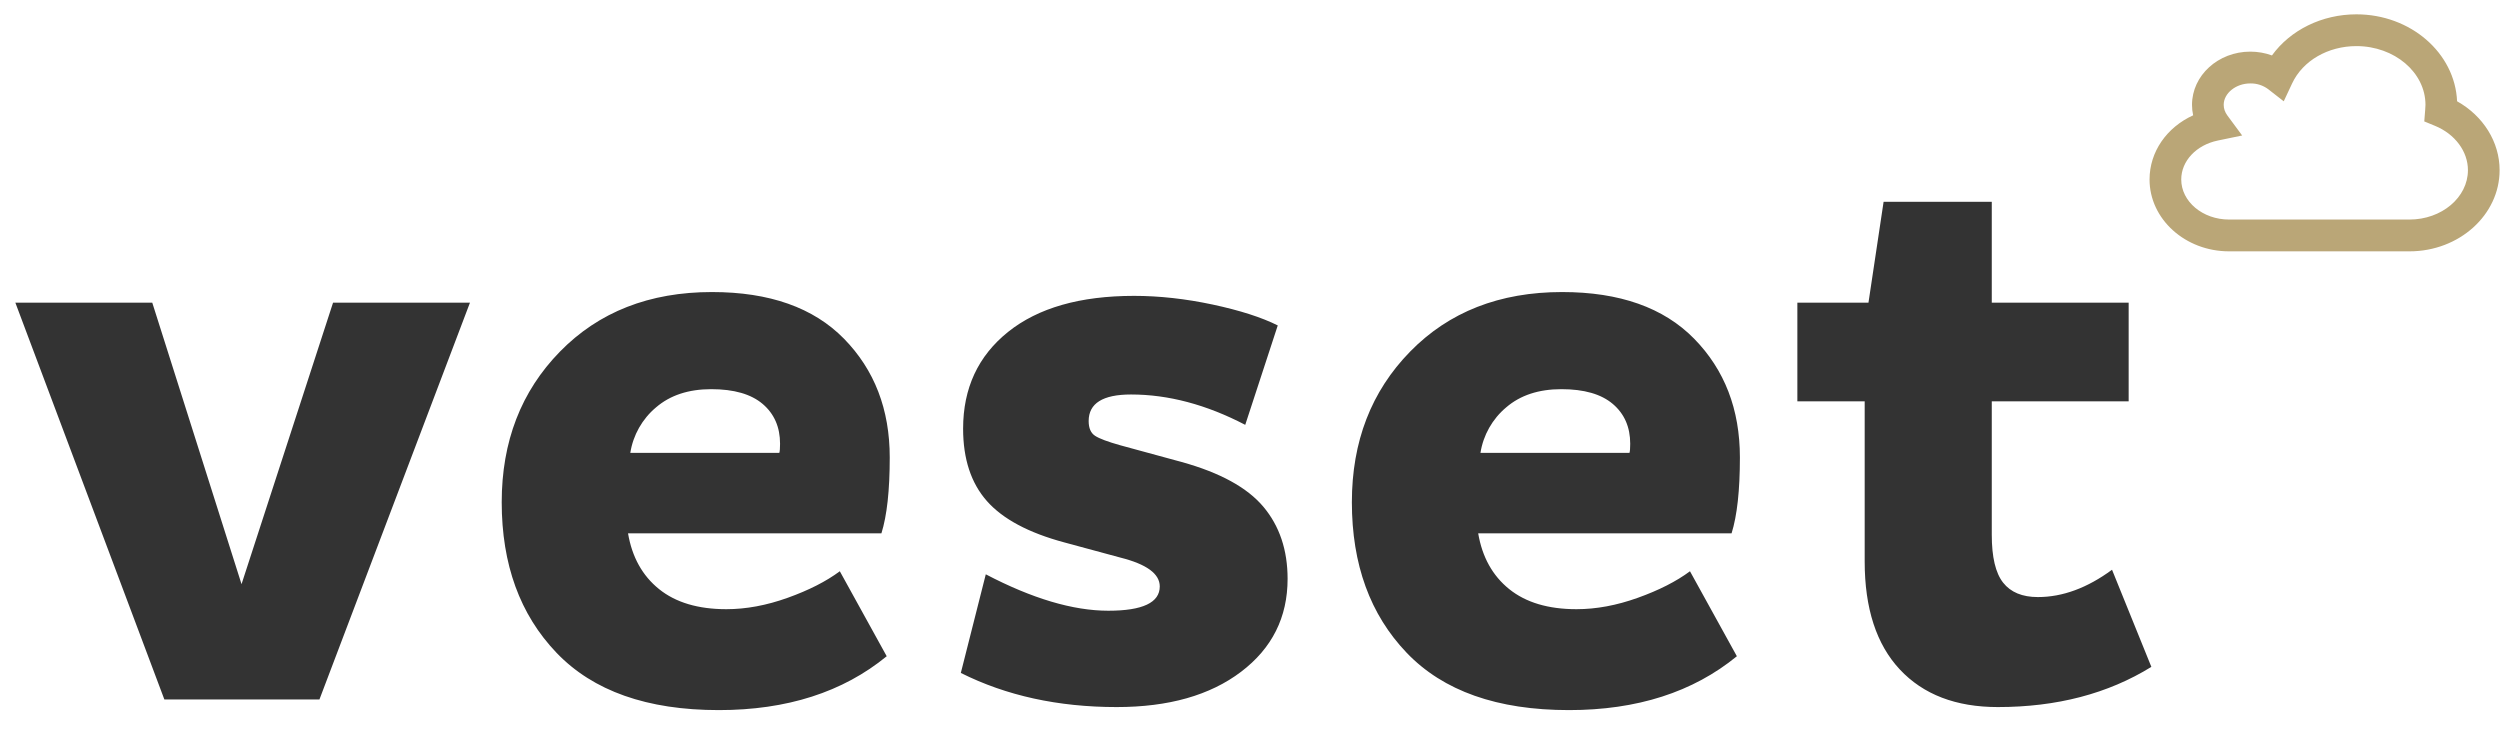
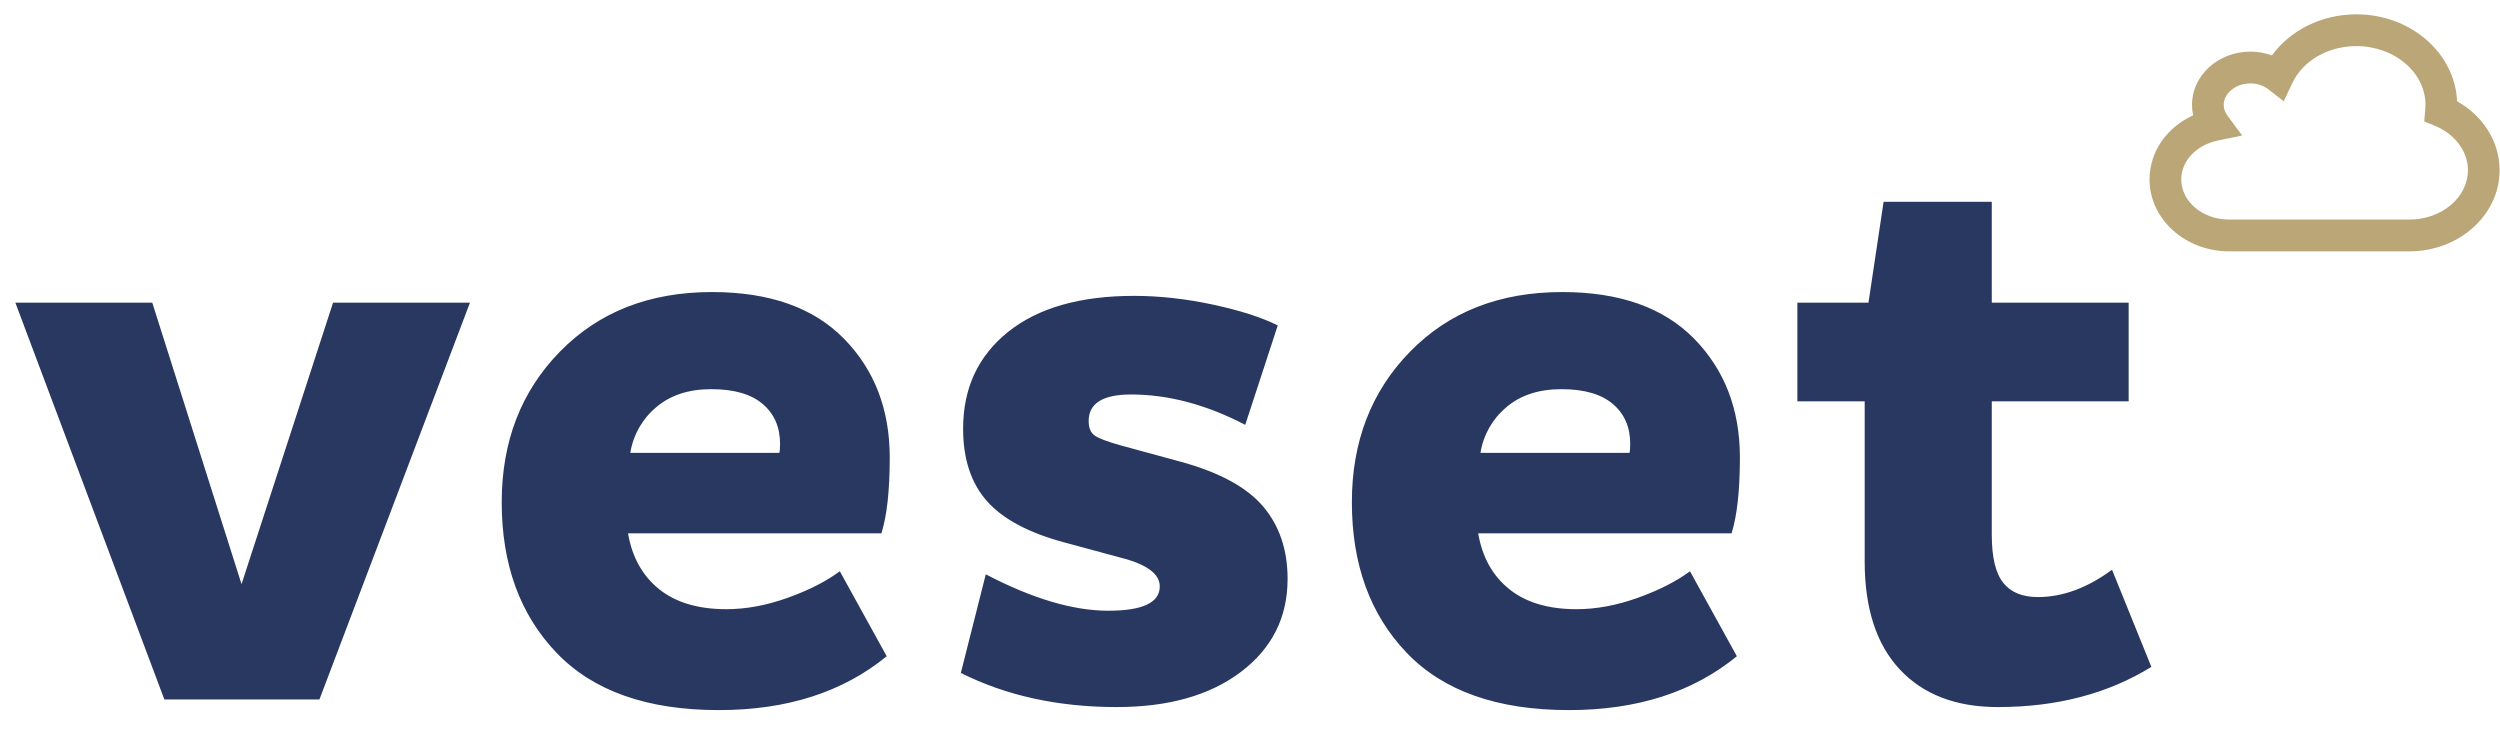
<svg xmlns="http://www.w3.org/2000/svg" width="127" height="37" viewBox="0 0 127 37">
  <g fill="none" fill-rule="evenodd">
-     <path d="M16.919 15.376h6.955l-7.647 20.158H8.35L.78 15.376h6.955l4.535 14.3 4.649-14.3zm22.67 7.631h-7.57a3.78 3.78 0 0 1 1.307-2.312c.717-.617 1.652-.925 2.805-.925 1.153 0 2.023.25 2.613.751.589.502.883 1.176.883 2.024 0 .231-.013.385-.038.462zm3.074 6.013l2.382 4.317c-2.228 1.825-5.072 2.736-8.53 2.736-3.638 0-6.385-.97-8.242-2.91-1.858-1.94-2.786-4.49-2.786-7.65 0-3.084.986-5.634 2.959-7.651 1.972-2.017 4.547-3.026 7.723-3.026 2.92 0 5.155.79 6.705 2.37 1.55 1.581 2.325 3.592 2.325 6.033 0 1.67-.141 2.955-.423 3.854H31.904c.205 1.208.73 2.152 1.576 2.833.845.681 1.984 1.021 3.42 1.021.998 0 2.036-.192 3.112-.578 1.075-.385 1.96-.835 2.65-1.349zM64.91 16.532l-1.652 5.05c-1.973-1.028-3.907-1.542-5.802-1.542-1.435 0-2.152.45-2.152 1.349 0 .36.109.61.327.751.217.142.646.303 1.287.482l3.112.848c1.947.54 3.33 1.298 4.15 2.274.82.977 1.23 2.197 1.23 3.662 0 1.953-.788 3.526-2.364 4.721-1.575 1.195-3.682 1.792-6.32 1.792-2.972 0-5.61-.578-7.916-1.734l1.268-5.01c2.357 1.233 4.432 1.85 6.225 1.85 1.742 0 2.613-.412 2.613-1.234 0-.642-.667-1.13-1.998-1.465l-2.844-.77c-1.819-.488-3.131-1.189-3.938-2.101-.807-.912-1.21-2.14-1.21-3.68 0-2.056.762-3.694 2.286-4.915 1.524-1.22 3.656-1.83 6.397-1.83 1.281 0 2.613.147 3.997.442 1.383.296 2.484.65 3.304 1.06zm17.867 6.475h-7.57a3.78 3.78 0 0 1 1.307-2.312c.716-.617 1.652-.925 2.805-.925 1.152 0 2.023.25 2.612.751.59.502.884 1.176.884 2.024 0 .231-.013.385-.038.462zm3.074 6.013l2.382 4.317c-2.229 1.825-5.072 2.736-8.53 2.736-3.638 0-6.385-.97-8.242-2.91-1.858-1.94-2.786-4.49-2.786-7.65 0-3.084.986-5.634 2.959-7.651 1.972-2.017 4.546-3.026 7.723-3.026 2.92 0 5.155.79 6.705 2.37 1.55 1.581 2.325 3.592 2.325 6.033 0 1.67-.141 2.955-.423 3.854H75.092c.205 1.208.73 2.152 1.575 2.833.846.681 1.985 1.021 3.42 1.021 1 0 2.036-.192 3.112-.578 1.076-.385 1.96-.835 2.652-1.349zm9.836-18.77h5.495v5.126h6.954v5.01h-6.954v6.784c0 1.131.192 1.94.576 2.428.384.489.973.733 1.767.733 1.255 0 2.51-.463 3.766-1.388l1.998 4.934c-2.203 1.362-4.803 2.042-7.8 2.042-2.127 0-3.785-.636-4.976-1.908-1.191-1.272-1.787-3.102-1.787-5.492v-8.132h-3.42v-5.011h3.612l.769-5.126z" fill="#333" />
+     <path d="M16.919 15.376h6.955l-7.647 20.158H8.35L.78 15.376h6.955l4.535 14.3 4.649-14.3zm22.67 7.631h-7.57a3.78 3.78 0 0 1 1.307-2.312c.717-.617 1.652-.925 2.805-.925 1.153 0 2.023.25 2.613.751.589.502.883 1.176.883 2.024 0 .231-.013.385-.038.462zm3.074 6.013l2.382 4.317c-2.228 1.825-5.072 2.736-8.53 2.736-3.638 0-6.385-.97-8.242-2.91-1.858-1.94-2.786-4.49-2.786-7.65 0-3.084.986-5.634 2.959-7.651 1.972-2.017 4.547-3.026 7.723-3.026 2.92 0 5.155.79 6.705 2.37 1.55 1.581 2.325 3.592 2.325 6.033 0 1.67-.141 2.955-.423 3.854H31.904c.205 1.208.73 2.152 1.576 2.833.845.681 1.984 1.021 3.42 1.021.998 0 2.036-.192 3.112-.578 1.075-.385 1.96-.835 2.65-1.349zM64.91 16.532l-1.652 5.05c-1.973-1.028-3.907-1.542-5.802-1.542-1.435 0-2.152.45-2.152 1.349 0 .36.109.61.327.751.217.142.646.303 1.287.482l3.112.848c1.947.54 3.33 1.298 4.15 2.274.82.977 1.23 2.197 1.23 3.662 0 1.953-.788 3.526-2.364 4.721-1.575 1.195-3.682 1.792-6.32 1.792-2.972 0-5.61-.578-7.916-1.734l1.268-5.01c2.357 1.233 4.432 1.85 6.225 1.85 1.742 0 2.613-.412 2.613-1.234 0-.642-.667-1.13-1.998-1.465l-2.844-.77c-1.819-.488-3.131-1.189-3.938-2.101-.807-.912-1.21-2.14-1.21-3.68 0-2.056.762-3.694 2.286-4.915 1.524-1.22 3.656-1.83 6.397-1.83 1.281 0 2.613.147 3.997.442 1.383.296 2.484.65 3.304 1.06zm17.867 6.475h-7.57a3.78 3.78 0 0 1 1.307-2.312c.716-.617 1.652-.925 2.805-.925 1.152 0 2.023.25 2.612.751.59.502.884 1.176.884 2.024 0 .231-.013.385-.038.462zm3.074 6.013l2.382 4.317c-2.229 1.825-5.072 2.736-8.53 2.736-3.638 0-6.385-.97-8.242-2.91-1.858-1.94-2.786-4.49-2.786-7.65 0-3.084.986-5.634 2.959-7.651 1.972-2.017 4.546-3.026 7.723-3.026 2.92 0 5.155.79 6.705 2.37 1.55 1.581 2.325 3.592 2.325 6.033 0 1.67-.141 2.955-.423 3.854H75.092c.205 1.208.73 2.152 1.575 2.833.846.681 1.985 1.021 3.42 1.021 1 0 2.036-.192 3.112-.578 1.076-.385 1.96-.835 2.652-1.349zm9.836-18.77h5.495v5.126h6.954v5.01h-6.954v6.784c0 1.131.192 1.94.576 2.428.384.489.973.733 1.767.733 1.255 0 2.51-.463 3.766-1.388l1.998 4.934c-2.203 1.362-4.803 2.042-7.8 2.042-2.127 0-3.785-.636-4.976-1.908-1.191-1.272-1.787-3.102-1.787-5.492v-8.132h-3.42v-5.011h3.612l.769-5.126z" fill="#283861" />
    <path d="M122.402 12.768h-9.165c-2.227 0-4.04-1.637-4.04-3.65 0-1.41.875-2.65 2.215-3.26a2.467 2.467 0 0 1-.058-.532c0-1.49 1.328-2.703 2.961-2.703.382 0 .755.067 1.1.193.935-1.29 2.536-2.088 4.291-2.088 2.755 0 5.008 1.965 5.114 4.417 1.329.743 2.16 2.066 2.16 3.499 0 2.274-2.054 4.124-4.578 4.124zm-8.087-8.53c-.732 0-1.351.498-1.351 1.088 0 .191.063.373.187.541l.751 1.016-1.235.256c-1.095.226-1.86 1.04-1.86 1.978 0 1.123 1.09 2.036 2.43 2.036h9.165c1.637 0 2.969-1.125 2.969-2.51 0-.95-.657-1.834-1.674-2.251l-.544-.224.047-.588a3.56 3.56 0 0 0 .014-.254c0-1.645-1.573-2.984-3.508-2.984-1.445 0-2.726.743-3.264 1.891l-.428.913-.794-.619a1.476 1.476 0 0 0-.905-.289z" fill="#BAA677" />
  </g>
</svg>
